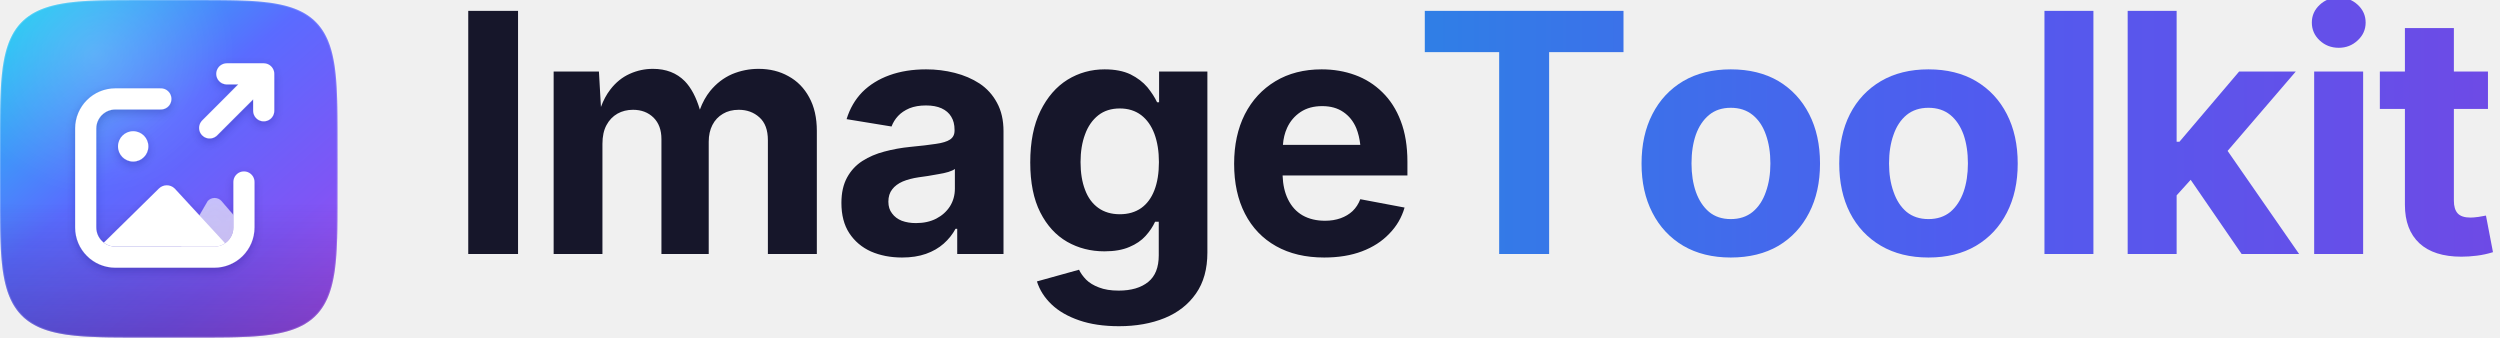
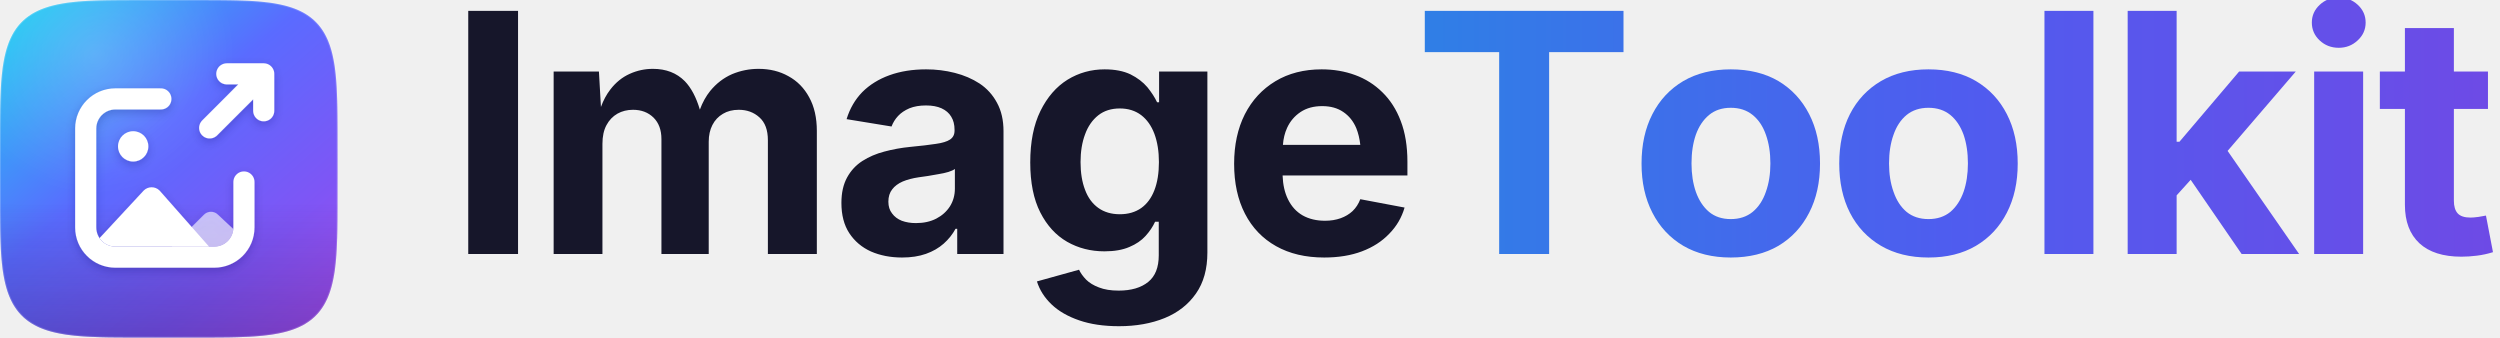
<svg xmlns="http://www.w3.org/2000/svg" viewBox="0 0 1496 202" width="748" height="101" role="img" aria-label="ImageToolkit">
  <defs>
    <linearGradient id="word" gradientUnits="userSpaceOnUse" x1="582.693" y1="0" x2="1228.358" y2="0">
      <stop offset="0" stop-color="#2F7FE6" />
      <stop offset="0.5" stop-color="#4F5CEF" />
      <stop offset="1" stop-color="#6E4AE6" />
    </linearGradient>
  </defs>
  <svg x="0" y="0" width="202" height="202" viewBox="0 0 1024 1024">
    <defs>
      <linearGradient id="m-bg" x1="0.08" y1="0.02" x2="0.92" y2="0.98">
        <stop offset="0" stop-color="#1FC8F2" />
        <stop offset="0.42" stop-color="#5A6BFF" />
        <stop offset="0.78" stop-color="#7F55F5" />
        <stop offset="1" stop-color="#A24DEE" />
      </linearGradient>
      <radialGradient id="m-hl" cx="0.28" cy="0.16" r="0.75">
        <stop offset="0" stop-color="#fff" stop-opacity="0.18" />
        <stop offset="0.55" stop-color="#fff" stop-opacity="0" />
      </radialGradient>
      <linearGradient id="m-shade" x1="0" y1="0" x2="0" y2="1">
        <stop offset="0.6" stop-color="#1a1050" stop-opacity="0" />
        <stop offset="1" stop-color="#1a1050" stop-opacity="0.28" />
      </linearGradient>
      <filter id="m-lift" x="-20%" y="-20%" width="140%" height="140%">
        <feDropShadow dx="0" dy="10" stdDeviation="14" flood-color="#1b0f5c" flood-opacity="0.22" />
      </filter>
      <clipPath id="m-inside">
        <rect x="292" y="332" width="416" height="416" rx="58" />
      </clipPath>
    </defs>
    <path d="M1024 512L1023.9 631.2L1023.7 669.3L1023.4 697L1022.9 719.5L1022.2 738.8L1021.5 755.8L1020.6 771.1L1019.5 785.2L1018.3 798.1L1016.9 810.2L1015.5 821.5L1013.8 832.1L1012 842.1L1010.1 851.6L1008 860.7L1005.8 869.3L1003.4 877.5L1000.9 885.3L998.2 892.8L995.4 900L992.4 906.9L989.2 913.5L985.9 919.9L982.4 926L978.7 931.8L974.9 937.4L970.9 942.8L966.7 948L962.3 953L957.7 957.7L953 962.3L948 966.7L942.8 970.9L937.4 974.9L931.8 978.7L926 982.4L919.9 985.9L913.5 989.2L906.9 992.4L900 995.4L892.8 998.2L885.3 1000.9L877.5 1003.4L869.3 1005.8L860.7 1008L851.6 1010.1L842.1 1012L832.1 1013.8L821.5 1015.5L810.2 1016.9L798.1 1018.3L785.2 1019.5L771.1 1020.6L755.8 1021.5L738.8 1022.2L719.5 1022.9L697 1023.4L669.3 1023.7L631.2 1023.9L512 1024L392.8 1023.9L354.7 1023.7L327 1023.4L304.5 1022.9L285.2 1022.2L268.2 1021.5L252.9 1020.6L238.8 1019.5L225.9 1018.3L213.8 1016.9L202.5 1015.5L191.9 1013.8L181.9 1012L172.4 1010.1L163.3 1008L154.7 1005.8L146.5 1003.4L138.7 1000.9L131.2 998.2L124 995.4L117.1 992.4L110.5 989.2L104.1 985.9L98 982.4L92.2 978.7L86.6 974.9L81.2 970.9L76 966.7L71 962.3L66.3 957.7L61.7 953L57.3 948L53.1 942.8L49.1 937.4L45.3 931.8L41.6 926L38.1 919.9L34.8 913.5L31.6 906.9L28.6 900L25.8 892.8L23.1 885.3L20.6 877.5L18.2 869.3L16 860.7L13.9 851.6L12 842.1L10.2 832.1L8.5 821.5L7.1 810.2L5.7 798.1L4.5 785.2L3.4 771.1L2.5 755.8L1.8 738.8L1.1 719.5L0.6 697L0.3 669.3L0.1 631.2L0 512L0.1 392.8L0.3 354.7L0.6 327L1.1 304.5L1.8 285.2L2.5 268.2L3.4 252.9L4.5 238.8L5.7 225.9L7.1 213.8L8.5 202.5L10.2 191.9L12 181.9L13.9 172.4L16 163.3L18.2 154.7L20.6 146.5L23.1 138.7L25.8 131.2L28.6 124L31.6 117.1L34.8 110.5L38.1 104.1L41.6 98L45.3 92.2L49.1 86.6L53.1 81.2L57.3 76L61.7 71L66.3 66.3L71 61.7L76 57.3L81.2 53.1L86.6 49.1L92.2 45.3L98 41.6L104.1 38.1L110.5 34.8L117.1 31.6L124 28.6L131.2 25.8L138.7 23.1L146.5 20.6L154.7 18.2L163.3 16L172.4 13.9L181.9 12L191.9 10.2L202.5 8.5L213.8 7.1L225.9 5.7L238.8 4.5L252.9 3.4L268.2 2.5L285.2 1.8L304.5 1.1L327 0.6L354.7 0.3L392.8 0.1L512 0L631.2 0.1L669.3 0.3L697 0.6L719.5 1.1L738.8 1.8L755.8 2.5L771.1 3.4L785.2 4.5L798.1 5.7L810.2 7.1L821.5 8.5L832.1 10.2L842.1 12L851.6 13.9L860.7 16L869.3 18.2L877.5 20.6L885.3 23.1L892.8 25.8L900 28.6L906.9 31.6L913.5 34.8L919.9 38.1L926 41.6L931.8 45.3L937.4 49.1L942.8 53.1L948 57.3L953 61.7L957.7 66.3L962.3 71L966.7 76L970.9 81.2L974.9 86.6L978.7 92.2L982.4 98L985.9 104.1L989.2 110.5L992.4 117.1L995.4 124L998.2 131.2L1000.9 138.7L1003.4 146.5L1005.8 154.7L1008 163.3L1010.1 172.4L1012 181.9L1013.8 191.9L1015.5 202.5L1016.9 213.8L1018.3 225.9L1019.5 238.8L1020.6 252.9L1021.5 268.2L1022.2 285.2L1022.9 304.5L1023.4 327L1023.7 354.7L1023.9 392.8Z" fill="url(#m-bg)" />
    <path d="M1024 512L1023.9 631.2L1023.7 669.3L1023.4 697L1022.9 719.5L1022.2 738.8L1021.5 755.8L1020.6 771.1L1019.5 785.2L1018.3 798.1L1016.9 810.2L1015.5 821.5L1013.8 832.1L1012 842.1L1010.1 851.6L1008 860.7L1005.8 869.3L1003.4 877.5L1000.9 885.3L998.2 892.8L995.4 900L992.4 906.9L989.2 913.5L985.9 919.9L982.4 926L978.7 931.8L974.9 937.4L970.9 942.8L966.7 948L962.3 953L957.7 957.7L953 962.3L948 966.7L942.8 970.9L937.4 974.9L931.8 978.7L926 982.4L919.9 985.9L913.5 989.2L906.9 992.4L900 995.4L892.8 998.2L885.3 1000.9L877.5 1003.4L869.3 1005.8L860.7 1008L851.6 1010.1L842.1 1012L832.1 1013.8L821.5 1015.5L810.2 1016.9L798.1 1018.3L785.2 1019.5L771.1 1020.6L755.8 1021.5L738.8 1022.2L719.5 1022.9L697 1023.4L669.3 1023.7L631.2 1023.9L512 1024L392.8 1023.9L354.7 1023.7L327 1023.4L304.5 1022.9L285.2 1022.2L268.2 1021.5L252.9 1020.6L238.8 1019.5L225.9 1018.3L213.8 1016.9L202.5 1015.5L191.9 1013.8L181.9 1012L172.4 1010.1L163.3 1008L154.7 1005.8L146.5 1003.4L138.7 1000.9L131.2 998.2L124 995.4L117.1 992.4L110.5 989.2L104.1 985.9L98 982.4L92.2 978.7L86.6 974.9L81.2 970.9L76 966.7L71 962.3L66.3 957.7L61.7 953L57.3 948L53.1 942.8L49.1 937.4L45.3 931.8L41.6 926L38.1 919.9L34.8 913.5L31.6 906.9L28.6 900L25.8 892.8L23.1 885.3L20.6 877.5L18.2 869.3L16 860.7L13.9 851.6L12 842.1L10.2 832.1L8.5 821.5L7.1 810.2L5.7 798.1L4.5 785.2L3.4 771.1L2.5 755.8L1.8 738.8L1.1 719.5L0.6 697L0.3 669.3L0.1 631.2L0 512L0.1 392.8L0.3 354.7L0.6 327L1.1 304.5L1.8 285.2L2.5 268.2L3.4 252.9L4.5 238.8L5.7 225.9L7.1 213.8L8.5 202.5L10.2 191.9L12 181.9L13.9 172.4L16 163.3L18.2 154.7L20.6 146.5L23.1 138.7L25.8 131.2L28.6 124L31.6 117.1L34.8 110.5L38.1 104.1L41.6 98L45.3 92.2L49.1 86.6L53.1 81.2L57.3 76L61.7 71L66.3 66.3L71 61.7L76 57.3L81.2 53.1L86.6 49.1L92.2 45.3L98 41.6L104.1 38.1L110.5 34.8L117.1 31.6L124 28.6L131.2 25.8L138.7 23.1L146.5 20.6L154.7 18.2L163.3 16L172.4 13.9L181.9 12L191.9 10.2L202.5 8.5L213.8 7.1L225.9 5.7L238.8 4.5L252.9 3.4L268.2 2.5L285.2 1.8L304.5 1.1L327 0.6L354.7 0.3L392.8 0.1L512 0L631.2 0.1L669.3 0.3L697 0.6L719.5 1.1L738.8 1.8L755.8 2.5L771.1 3.4L785.2 4.5L798.1 5.7L810.2 7.1L821.5 8.5L832.1 10.2L842.1 12L851.6 13.9L860.7 16L869.3 18.2L877.5 20.6L885.3 23.1L892.8 25.8L900 28.6L906.9 31.6L913.5 34.8L919.9 38.1L926 41.6L931.8 45.3L937.4 49.1L942.8 53.1L948 57.3L953 61.7L957.7 66.3L962.3 71L966.7 76L970.9 81.2L974.9 86.6L978.7 92.2L982.4 98L985.9 104.1L989.2 110.5L992.4 117.1L995.4 124L998.2 131.2L1000.9 138.7L1003.4 146.5L1005.8 154.7L1008 163.3L1010.1 172.4L1012 181.9L1013.8 191.9L1015.5 202.5L1016.9 213.8L1018.3 225.9L1019.5 238.8L1020.6 252.9L1021.5 268.2L1022.2 285.2L1022.9 304.5L1023.4 327L1023.7 354.7L1023.9 392.8Z" fill="url(#m-hl)" />
    <path d="M1024 512L1023.9 631.2L1023.7 669.3L1023.4 697L1022.9 719.5L1022.2 738.8L1021.5 755.8L1020.6 771.1L1019.5 785.2L1018.3 798.1L1016.9 810.2L1015.5 821.5L1013.8 832.1L1012 842.1L1010.1 851.6L1008 860.7L1005.8 869.3L1003.4 877.5L1000.9 885.3L998.2 892.8L995.4 900L992.4 906.9L989.2 913.5L985.9 919.9L982.4 926L978.7 931.8L974.9 937.4L970.9 942.8L966.7 948L962.3 953L957.7 957.7L953 962.3L948 966.7L942.8 970.9L937.4 974.9L931.8 978.7L926 982.4L919.9 985.9L913.5 989.2L906.9 992.4L900 995.4L892.8 998.2L885.3 1000.9L877.5 1003.4L869.3 1005.8L860.7 1008L851.6 1010.1L842.1 1012L832.1 1013.8L821.5 1015.5L810.2 1016.9L798.1 1018.3L785.2 1019.5L771.1 1020.6L755.8 1021.5L738.8 1022.2L719.5 1022.9L697 1023.4L669.3 1023.7L631.2 1023.9L512 1024L392.8 1023.9L354.7 1023.7L327 1023.4L304.5 1022.9L285.2 1022.2L268.2 1021.5L252.9 1020.6L238.8 1019.5L225.9 1018.3L213.8 1016.9L202.5 1015.5L191.9 1013.8L181.9 1012L172.4 1010.1L163.3 1008L154.7 1005.8L146.5 1003.4L138.7 1000.9L131.2 998.2L124 995.4L117.1 992.4L110.5 989.2L104.1 985.9L98 982.4L92.2 978.7L86.6 974.9L81.2 970.9L76 966.7L71 962.3L66.3 957.7L61.7 953L57.3 948L53.1 942.8L49.1 937.4L45.3 931.8L41.6 926L38.1 919.9L34.8 913.5L31.6 906.9L28.6 900L25.8 892.8L23.1 885.3L20.6 877.5L18.2 869.3L16 860.7L13.9 851.6L12 842.1L10.2 832.1L8.5 821.5L7.1 810.2L5.7 798.1L4.5 785.2L3.4 771.1L2.5 755.8L1.8 738.8L1.1 719.5L0.6 697L0.3 669.3L0.1 631.2L0 512L0.1 392.8L0.3 354.7L0.6 327L1.1 304.5L1.8 285.2L2.5 268.2L3.4 252.9L4.5 238.8L5.7 225.9L7.1 213.8L8.5 202.5L10.2 191.9L12 181.9L13.9 172.4L16 163.3L18.2 154.7L20.6 146.5L23.1 138.7L25.8 131.2L28.6 124L31.6 117.1L34.8 110.5L38.1 104.1L41.6 98L45.3 92.2L49.1 86.6L53.1 81.2L57.3 76L61.7 71L66.3 66.3L71 61.7L76 57.3L81.2 53.1L86.6 49.1L92.2 45.3L98 41.6L104.1 38.1L110.5 34.8L117.1 31.6L124 28.6L131.2 25.8L138.7 23.1L146.5 20.6L154.7 18.2L163.3 16L172.4 13.9L181.9 12L191.9 10.2L202.5 8.5L213.8 7.1L225.9 5.7L238.8 4.5L252.9 3.4L268.2 2.5L285.2 1.8L304.5 1.1L327 0.6L354.7 0.3L392.8 0.1L512 0L631.2 0.1L669.3 0.3L697 0.6L719.5 1.1L738.8 1.8L755.8 2.5L771.1 3.4L785.2 4.5L798.1 5.7L810.2 7.1L821.5 8.5L832.1 10.2L842.1 12L851.6 13.9L860.7 16L869.3 18.2L877.5 20.6L885.3 23.1L892.8 25.8L900 28.6L906.9 31.6L913.5 34.8L919.9 38.1L926 41.6L931.8 45.3L937.4 49.1L942.8 53.1L948 57.3L953 61.7L957.7 66.3L962.3 71L966.7 76L970.9 81.2L974.9 86.6L978.7 92.2L982.4 98L985.9 104.1L989.2 110.5L992.4 117.1L995.4 124L998.2 131.2L1000.9 138.7L1003.4 146.5L1005.8 154.7L1008 163.3L1010.1 172.4L1012 181.9L1013.8 191.9L1015.5 202.5L1016.9 213.8L1018.3 225.9L1019.5 238.8L1020.6 252.9L1021.5 268.2L1022.2 285.2L1022.9 304.5L1023.4 327L1023.7 354.7L1023.9 392.8Z" fill="url(#m-shade)" />
    <path d="M1024 512L1023.9 631.2L1023.7 669.3L1023.4 697L1022.9 719.5L1022.2 738.8L1021.5 755.8L1020.6 771.1L1019.5 785.2L1018.3 798.1L1016.9 810.2L1015.5 821.5L1013.8 832.1L1012 842.1L1010.1 851.6L1008 860.7L1005.8 869.3L1003.4 877.5L1000.9 885.3L998.2 892.8L995.4 900L992.4 906.9L989.2 913.5L985.9 919.9L982.4 926L978.7 931.8L974.9 937.4L970.9 942.8L966.7 948L962.3 953L957.7 957.7L953 962.3L948 966.7L942.8 970.9L937.4 974.9L931.8 978.7L926 982.4L919.9 985.9L913.5 989.2L906.9 992.4L900 995.4L892.8 998.2L885.3 1000.9L877.5 1003.4L869.3 1005.8L860.7 1008L851.6 1010.1L842.1 1012L832.1 1013.8L821.5 1015.5L810.2 1016.9L798.1 1018.3L785.2 1019.5L771.1 1020.6L755.8 1021.5L738.8 1022.2L719.5 1022.9L697 1023.4L669.3 1023.7L631.2 1023.9L512 1024L392.8 1023.9L354.7 1023.7L327 1023.4L304.5 1022.9L285.2 1022.2L268.2 1021.5L252.9 1020.6L238.8 1019.5L225.9 1018.3L213.8 1016.9L202.5 1015.5L191.9 1013.8L181.9 1012L172.4 1010.1L163.3 1008L154.7 1005.8L146.5 1003.4L138.7 1000.9L131.2 998.2L124 995.4L117.1 992.4L110.5 989.2L104.1 985.9L98 982.4L92.2 978.7L86.6 974.9L81.2 970.9L76 966.7L71 962.3L66.3 957.7L61.7 953L57.3 948L53.1 942.8L49.1 937.4L45.3 931.8L41.6 926L38.1 919.9L34.8 913.5L31.6 906.9L28.6 900L25.8 892.8L23.1 885.3L20.6 877.5L18.2 869.3L16 860.7L13.9 851.6L12 842.1L10.2 832.1L8.5 821.5L7.1 810.2L5.7 798.1L4.5 785.2L3.4 771.1L2.5 755.8L1.8 738.8L1.1 719.5L0.6 697L0.3 669.3L0.1 631.2L0 512L0.1 392.8L0.3 354.7L0.6 327L1.1 304.5L1.8 285.2L2.5 268.2L3.4 252.9L4.5 238.8L5.7 225.9L7.1 213.8L8.5 202.5L10.2 191.9L12 181.9L13.9 172.4L16 163.3L18.2 154.7L20.6 146.5L23.1 138.7L25.8 131.2L28.6 124L31.6 117.1L34.8 110.5L38.1 104.1L41.6 98L45.3 92.2L49.1 86.6L53.1 81.2L57.3 76L61.7 71L66.3 66.3L71 61.7L76 57.3L81.2 53.1L86.6 49.1L92.2 45.3L98 41.6L104.1 38.1L110.5 34.8L117.1 31.6L124 28.6L131.2 25.8L138.7 23.1L146.5 20.6L154.7 18.2L163.3 16L172.4 13.9L181.9 12L191.9 10.2L202.5 8.5L213.8 7.1L225.9 5.7L238.8 4.5L252.9 3.4L268.2 2.5L285.2 1.8L304.5 1.1L327 0.6L354.7 0.3L392.8 0.1L512 0L631.2 0.1L669.3 0.3L697 0.6L719.5 1.1L738.8 1.8L755.8 2.5L771.1 3.4L785.2 4.5L798.1 5.7L810.2 7.1L821.5 8.5L832.1 10.2L842.1 12L851.6 13.9L860.7 16L869.3 18.2L877.5 20.6L885.3 23.1L892.8 25.8L900 28.6L906.9 31.6L913.5 34.8L919.9 38.1L926 41.6L931.8 45.3L937.4 49.1L942.8 53.1L948 57.3L953 61.7L957.7 66.3L962.3 71L966.7 76L970.9 81.2L974.9 86.6L978.7 92.2L982.4 98L985.9 104.1L989.2 110.5L992.4 117.1L995.4 124L998.2 131.2L1000.9 138.7L1003.4 146.5L1005.8 154.7L1008 163.3L1010.1 172.4L1012 181.9L1013.8 191.9L1015.5 202.5L1016.9 213.8L1018.3 225.9L1019.5 238.8L1020.6 252.9L1021.5 268.2L1022.2 285.2L1022.9 304.5L1023.4 327L1023.7 354.7L1023.9 392.8Z" fill="none" stroke="#fff" stroke-opacity="0.16" stroke-width="6" />
    <g filter="url(#m-lift)" fill="none" stroke="#fff" stroke-width="64" stroke-linecap="round" stroke-linejoin="round">
      <path d="M488 300H350a90 90 0 0 0-90 90v300a90 90 0 0 0 90 90h300a90 90 0 0 0 90-90V552" />
      <path d="M636 388L800 224M688 224h112v112" />
      <g clip-path="url(#m-inside)" stroke="none" fill="#fff">
        <circle cx="404" cy="444" r="46" />
-         <path d="M520 800L630 610a28 28 0 0 1 42 0L800 760V800Z" opacity="0.6" />
-         <path d="M250 800L482 572a34 34 0 0 1 48 0L740 800Z" />
+         <path d="M470 800L618 652a30 30 0 0 1 44 0L820 800Z" opacity="0.6" />
+         <path d="M230 800L436 578a34 34 0 0 1 48 0L680 800Z" />
      </g>
    </g>
  </svg>
  <g transform="translate(267 152)">
    <path d="M13.2-145.5L43-145.5L43 0L13.2 0M93.5 0L64.3 0L64.3-109.2L91.4-109.2L92.6-88Q94.8-94 98.2-98.4Q103.1-104.8 109.8-107.8Q116.4-110.8 123.7-110.8Q135.5-110.8 142.8-103.4Q148.5-97.5 151.8-86.4Q154.2-92.9 158-97.6Q163.5-104.3 171-107.6Q178.6-110.8 186.9-110.8Q197-110.8 204.8-106.4Q212.7-102.1 217.2-93.8Q221.8-85.5 221.8-73.6L221.8 0L192.5 0L192.5-68.1Q192.5-77.3 187.4-81.8Q182.4-86.3 175.1-86.3Q169.6-86.3 165.6-83.9Q161.5-81.5 159.3-77.2Q157.1-72.9 157.1-67.2L157.1 0L128.8 0L128.8-68.8Q128.8-76.9 124.1-81.6Q119.3-86.3 111.8-86.3Q106.6-86.3 102.5-84Q98.3-81.6 95.9-77.1Q93.5-72.6 93.5-66M272.8 2.1Q262.5 2.1 254.2-1.5Q246-5.2 241.2-12.5Q236.5-19.7 236.5-30.6Q236.5-39.6 239.9-45.8Q243.3-52 249.1-55.7Q254.9-59.4 262.2-61.3Q269.6-63.3 277.7-64.1Q287.2-65 293-65.9Q298.8-66.7 301.5-68.5Q304.2-70.3 304.2-73.8L304.2-74.3Q304.2-79 302.2-82.2Q300.3-85.4 296.4-87.2Q292.6-88.9 287.1-88.9Q281.4-88.9 277.2-87.2Q273-85.4 270.4-82.6Q267.8-79.8 266.5-76.3L239.6-80.7Q242.5-90.2 249-96.9Q255.6-103.5 265.3-107Q275-110.5 287.2-110.5Q296-110.5 304.3-108.4Q312.6-106.3 319.2-102Q325.8-97.6 329.6-90.5Q333.5-83.4 333.5-73.5L333.5 0L305.8 0L305.8-15.1L304.8-15.1Q302.1-10.1 297.7-6.2Q293.3-2.3 287.1-0.1Q280.9 2.1 272.8 2.1M281.1-18.5Q288.1-18.5 293.3-21.2Q298.5-23.9 301.5-28.6Q304.4-33.3 304.4-39.1L304.4-50.9Q303.1-49.9 300.5-49.1Q297.8-48.3 294.6-47.8Q291.4-47.2 288.3-46.7Q285.1-46.2 282.7-45.9Q277.3-45.1 273.2-43.4Q269.1-41.6 266.9-38.7Q264.6-35.8 264.6-31.3Q264.6-27.1 266.8-24.3Q268.9-21.4 272.6-19.9Q276.4-18.5 281.1-18.5M402.6 43.2Q388.9 43.2 378.8 39.7Q368.6 36.2 362.3 30.2Q355.9 24.1 353.5 16.4L378.7 9.4Q380.1 12.4 382.9 15.3Q385.8 18.2 390.6 20Q395.4 21.9 402.4 21.9Q413.7 21.9 420.1 16.7Q426.4 11.6 426.4 0.8L426.4-19.3L424.2-19.3Q422.2-14.9 418.5-10.8Q414.8-6.7 408.8-4.2Q402.8-1.6 393.9-1.6Q381.6-1.6 371.6-7.3Q361.5-13.1 355.5-24.9Q349.5-36.7 349.5-54.8Q349.5-73.2 355.6-85.6Q361.7-98 371.8-104.3Q381.9-110.5 394-110.5Q403.2-110.5 409.5-107.5Q415.7-104.4 419.6-99.8Q423.4-95.1 425.4-90.8L426.6-90.8L426.6-109.2L455.5-109.2L455.5-0.9Q455.5 13.9 448.7 23.6Q441.9 33.4 430 38.3Q418 43.2 402.6 43.2M403.1-23.8Q410.6-23.8 415.9-27.5Q421.1-31.2 423.8-38.2Q426.5-45.2 426.5-55Q426.5-64.6 423.8-71.9Q421.1-79.1 415.9-83.1Q410.6-87.1 403.1-87.1Q395.4-87.1 390.2-83Q384.9-78.8 382.3-71.6Q379.6-64.4 379.6-55Q379.6-45.4 382.3-38.4Q384.9-31.4 390.2-27.6Q395.5-23.8 403.1-23.8M525.4 2.1Q508.7 2.1 496.6-4.7Q484.5-11.5 478-24.1Q471.5-36.7 471.5-54Q471.5-70.9 477.9-83.6Q484.4-96.3 496.2-103.4Q508-110.5 523.9-110.5Q534.6-110.5 543.9-107.1Q553.2-103.7 560.2-96.8Q567.3-89.9 571.2-79.6Q575.2-69.2 575.2-55.2L575.2-47L500.5-47Q500.8-38.7 503.7-32.8Q506.8-26.4 512.5-23.1Q518.2-19.9 525.9-19.9Q531-19.9 535.2-21.4Q539.4-22.9 542.4-25.7Q545.4-28.6 547-32.8L573.5-27.8Q570.9-18.8 564.3-12.1Q557.8-5.3 548-1.6Q538.2 2.1 525.4 2.1M500.7-65.3L547-65.3Q546.4-70.8 544.6-75.3Q542-81.5 536.8-85Q531.7-88.5 524.2-88.5Q516.6-88.5 511.3-85Q505.9-81.4 503.2-75.5Q501.1-70.9 500.7-65.3" fill="#16162A" />
    <path d="M630.1-120.8L585.6-120.8L585.6-145.5L704.5-145.5L704.5-120.8L660-120.8L660 0L630.1 0M768.7 2.1Q752.3 2.1 740.3-4.9Q728.3-12 721.8-24.7Q715.3-37.3 715.3-54.1Q715.3-71.1 721.8-83.7Q728.3-96.4 740.3-103.5Q752.3-110.5 768.7-110.5Q785.2-110.5 797.2-103.5Q809.1-96.4 815.6-83.7Q822.1-71.1 822.1-54.1Q822.1-37.3 815.6-24.7Q809.1-12 797.2-4.9Q785.2 2.1 768.7 2.1M768.7-20.9Q776.5-20.9 781.8-25.2Q787.1-29.6 789.7-37.2Q792.4-44.7 792.4-54.2Q792.4-63.9 789.7-71.4Q787.1-78.9 781.8-83.2Q776.5-87.5 768.7-87.5Q760.9-87.5 755.7-83.2Q750.5-78.9 747.8-71.4Q745.2-63.9 745.2-54.2Q745.2-44.7 747.8-37.2Q750.5-29.6 755.7-25.2Q760.9-20.9 768.7-20.9M887 2.1Q870.6 2.1 858.6-4.9Q846.5-12 840-24.7Q833.6-37.3 833.6-54.1Q833.6-71.1 840-83.7Q846.5-96.4 858.6-103.5Q870.6-110.5 887-110.5Q903.5-110.5 915.4-103.5Q927.4-96.4 933.9-83.7Q940.4-71.1 940.4-54.1Q940.4-37.3 933.9-24.7Q927.4-12 915.4-4.9Q903.5 2.1 887 2.1M887-20.9Q894.8-20.9 900.1-25.2Q905.3-29.6 908-37.2Q910.6-44.7 910.6-54.2Q910.6-63.9 908-71.4Q905.3-78.9 900.1-83.2Q894.8-87.5 887-87.5Q879.2-87.5 873.9-83.2Q868.7-78.9 866.1-71.4Q863.4-63.9 863.4-54.2Q863.4-44.7 866.1-37.2Q868.7-29.6 873.9-25.2Q879.2-20.9 887-20.9M956.4-145.5L985.7-145.5L985.7 0L956.4 0M1035.5 0L1006.2 0L1006.2-145.5L1035.5-145.5L1035.5-67.2L1037.2-67.2L1072.9-109.2L1106.8-109.2L1066-61.7L1108.8 0L1074.4 0L1043.9-44.4L1035.5-35.1M1147.1 0L1117.8 0L1117.8-109.2L1147.1-109.2L1147.1 0M1132.5-123.4Q1125.8-123.4 1121.1-127.8Q1116.4-132.2 1116.4-138.5Q1116.4-144.7 1121.1-149.1Q1125.8-153.5 1132.5-153.5Q1139.1-153.5 1143.8-149.2Q1148.6-144.8 1148.6-138.5Q1148.6-132.2 1143.8-127.8Q1139.1-123.4 1132.5-123.4M1201.4-109.2L1221.8-109.2L1221.8-86.8L1201.4-86.8L1201.4-31.9Q1201.4-26.8 1203.7-24.3Q1206-21.8 1211.4-21.8Q1213-21.8 1216.1-22.2Q1219.1-22.7 1220.6-23L1224.8-1.1Q1220 0.4 1215.1 1Q1210.3 1.6 1205.9 1.6Q1189.5 1.6 1180.8-6.4Q1172.1-14.5 1172.1-29.4L1172.1-86.8L1157.1-86.8L1157.1-109.2L1172.1-109.2L1172.1-135.2L1201.4-135.2" fill="url(#word)" />
  </g>
</svg>
